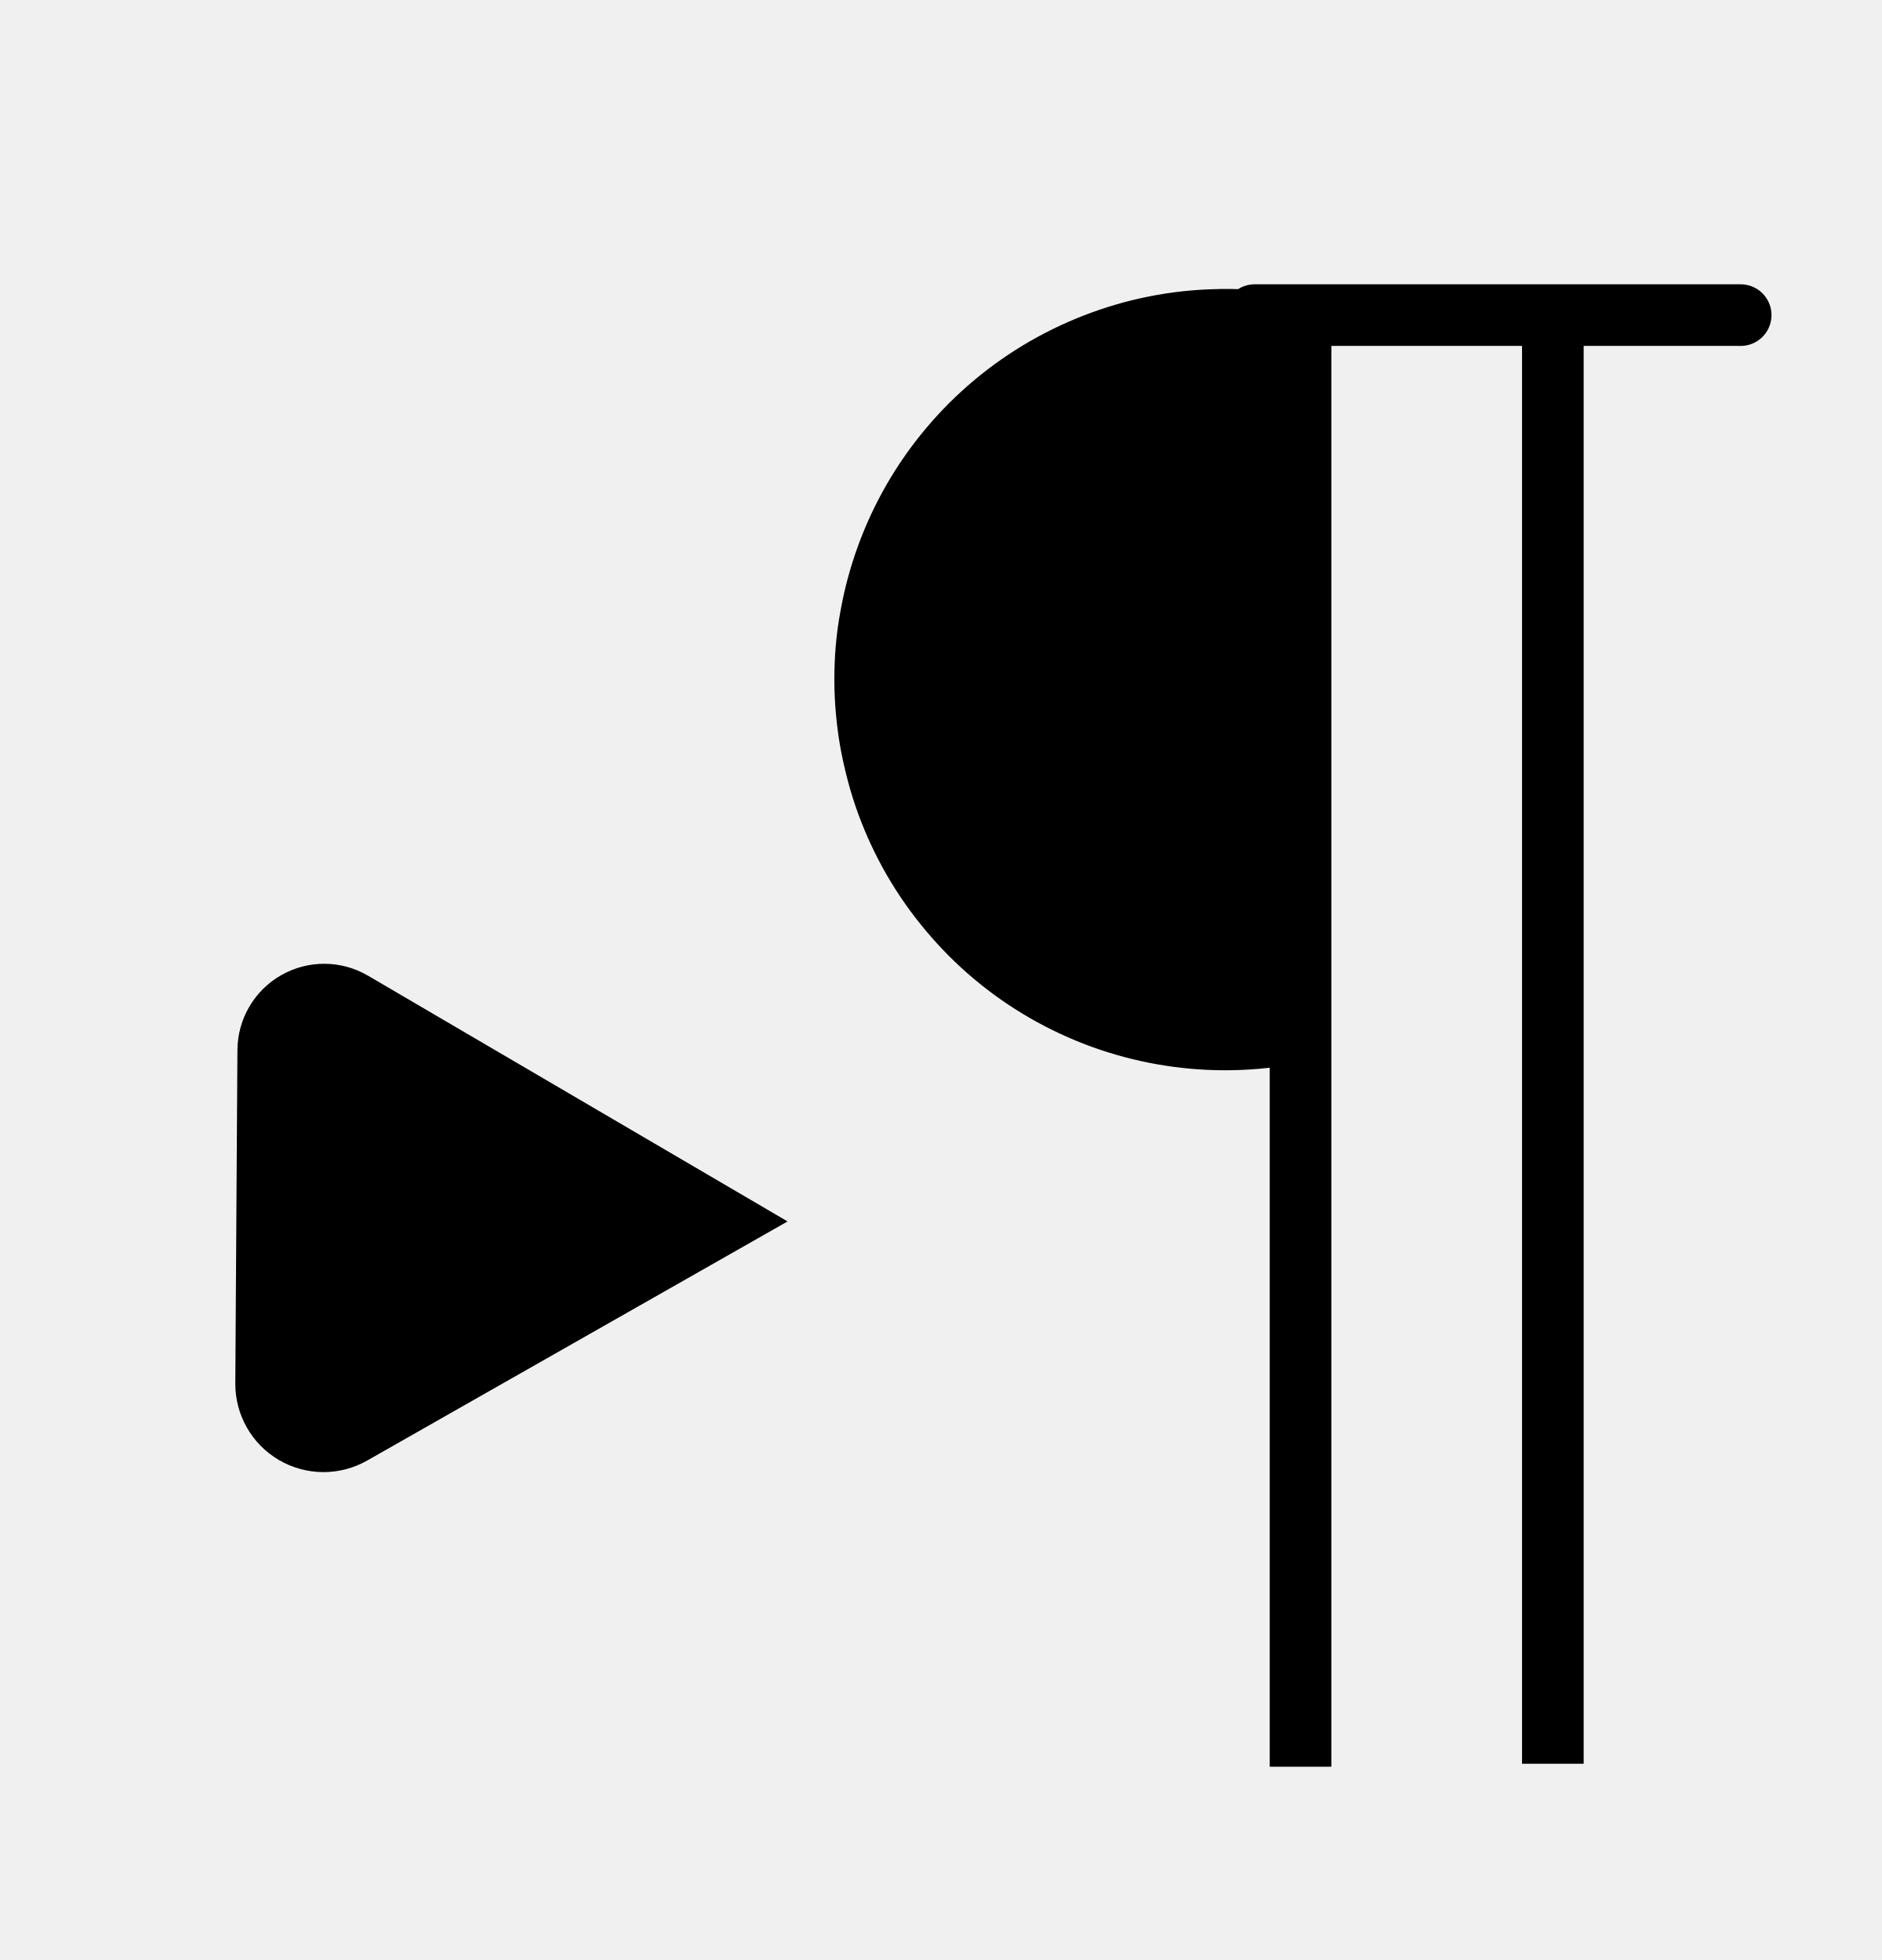
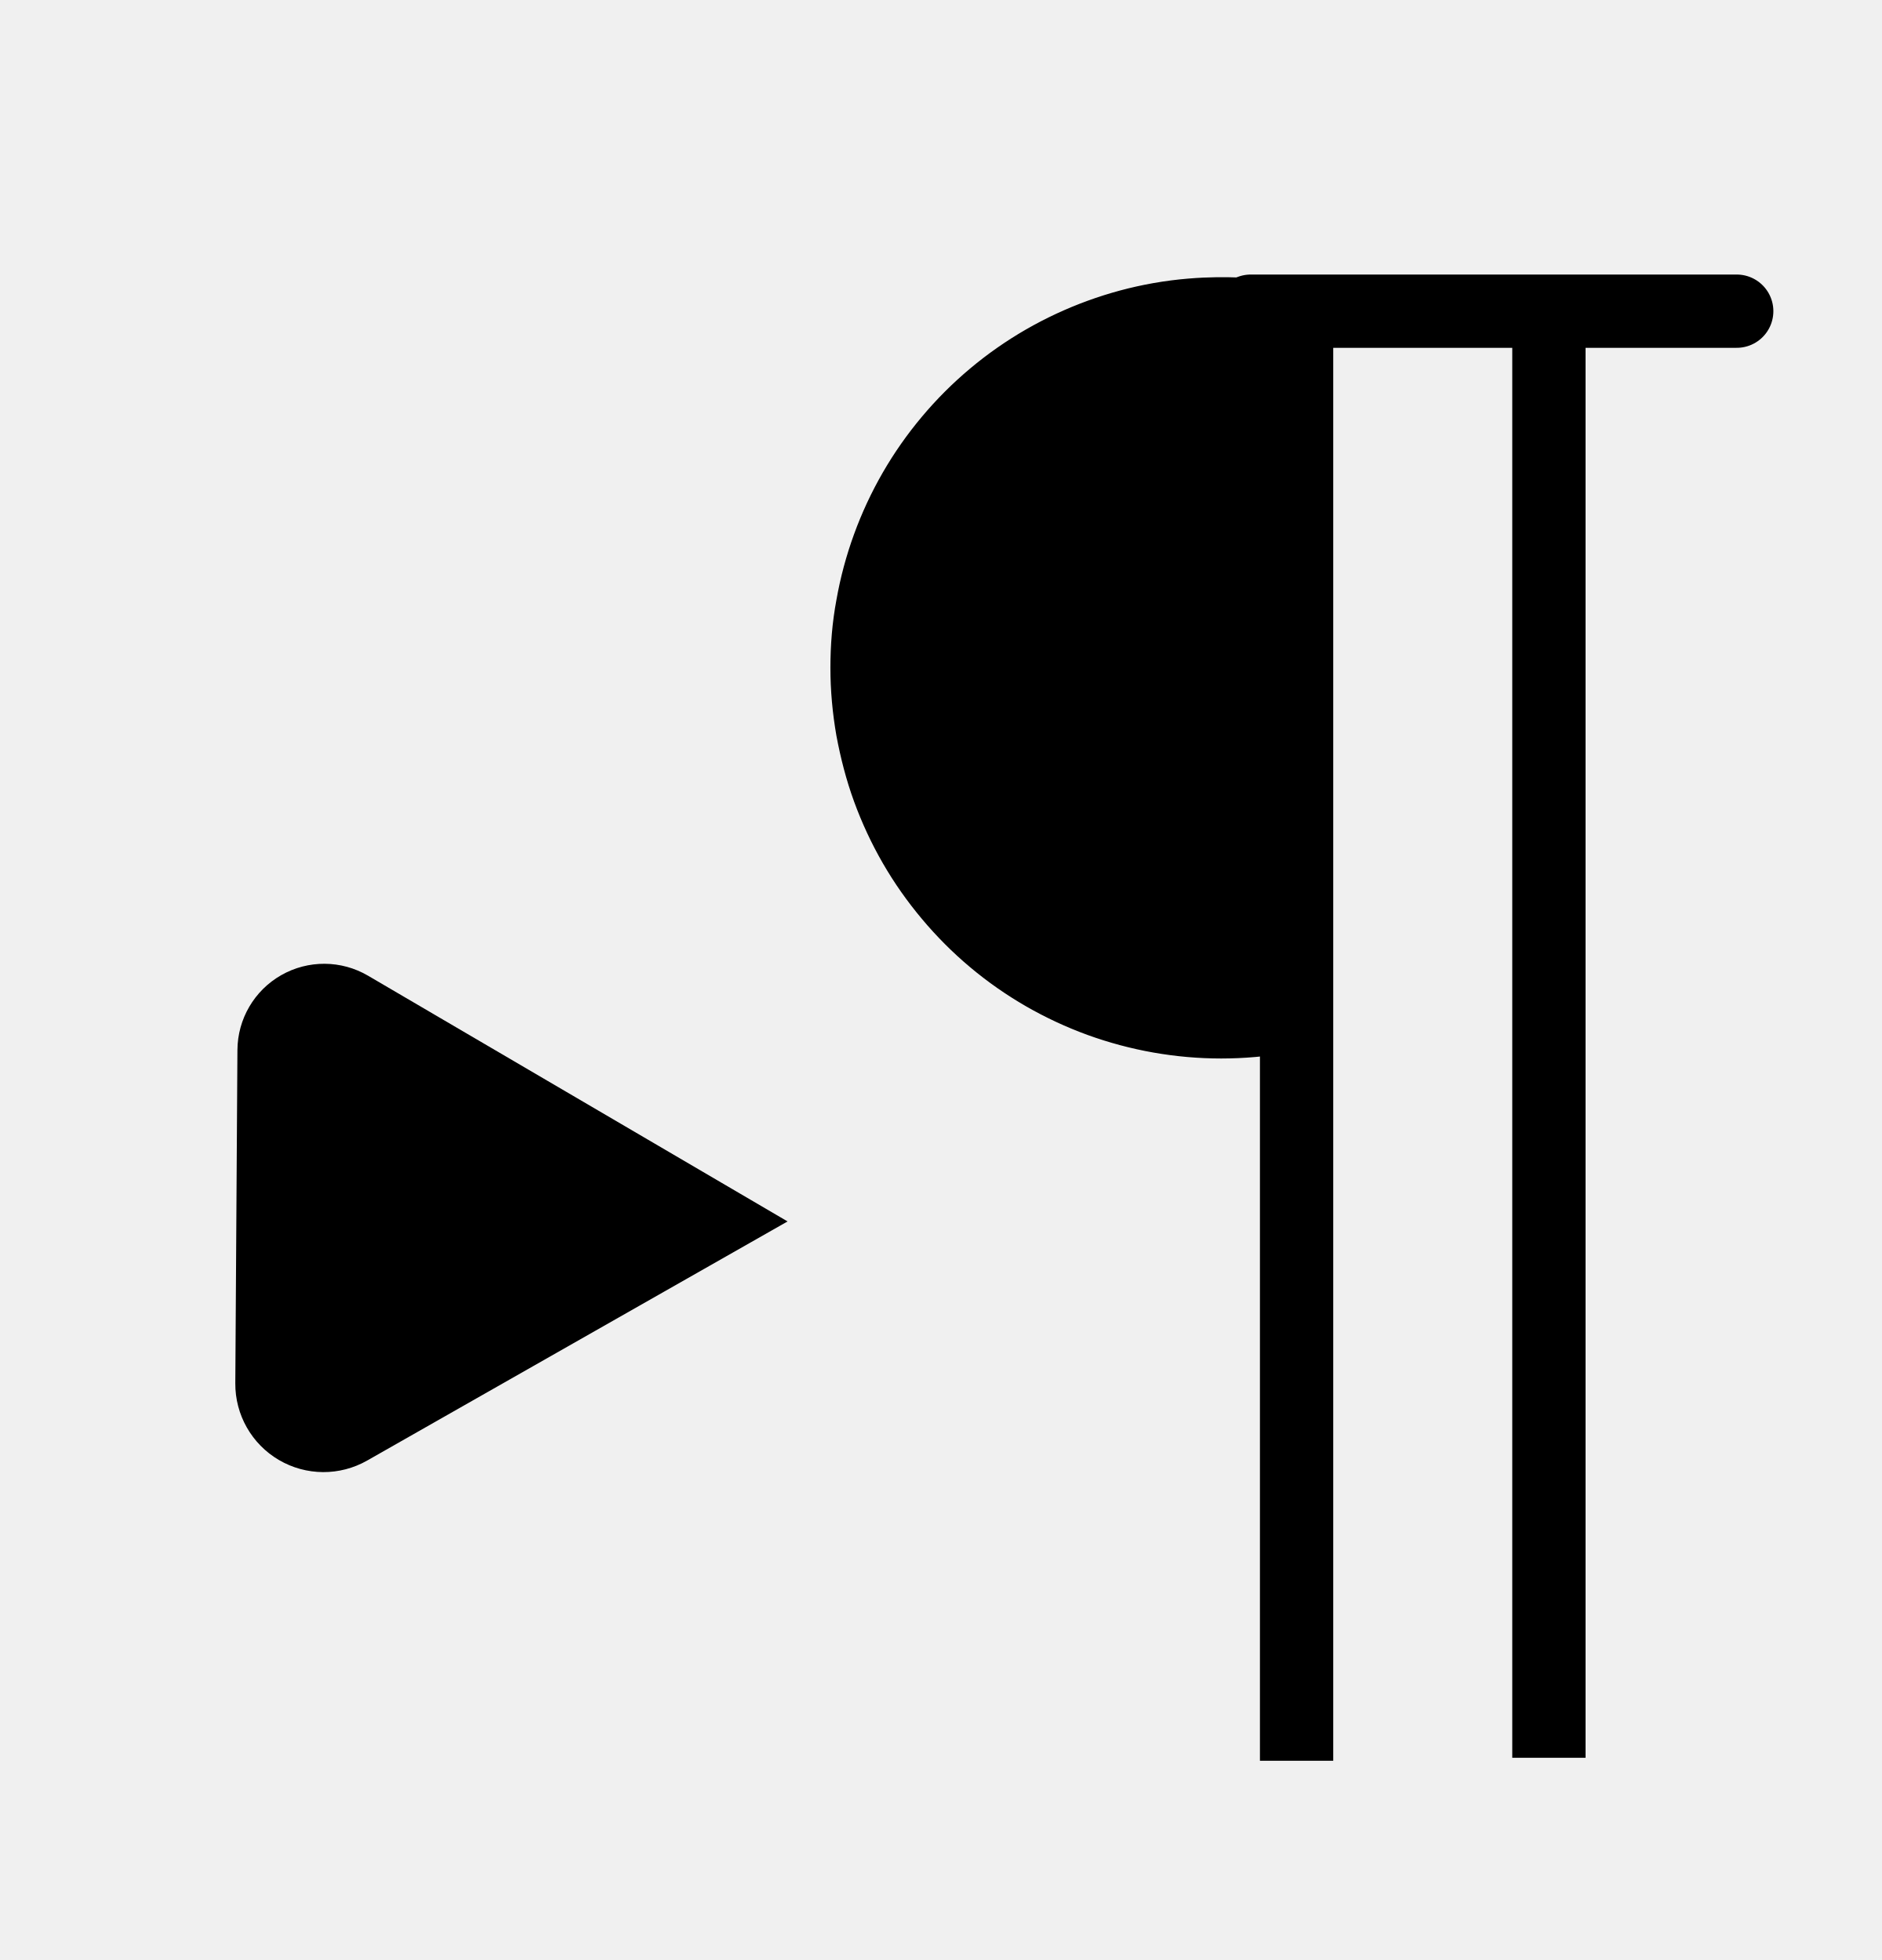
<svg xmlns="http://www.w3.org/2000/svg" width="16.173mm" height="16.849mm" viewBox="0 0 16.173 16.849" version="1.1" id="svg1">
-   <defs id="defs1">
-     </defs>
+   <defs id="defs1" />
  <g id="layer1" transform="translate(-994.6054)">
    <g id="g23-4-3-7-3-2-5-6-0" transform="matrix(0.4237915,0,0,0.4237915,-7949.675,-2097.706)" style="stroke-width:1;stroke-dasharray:none">
      <path style="fill:#000000;fill-opacity:1;stroke:#000000;stroke-width:1;stroke-linecap:square;stroke-dasharray:none;stroke-opacity:1;paint-order:fill markers stroke" id="path30-8-48-4-2-9-6-7-3-8-1-0-6" d="m 1811.493,993.886 -0.043,-6.761 a 1.289,1.289 149.638 0 1 1.927,-1.129 l 7.773,4.422 -7.761,4.547 a 1.259,1.259 29.638 0 1 -1.896,-1.079 z" transform="matrix(1,0,0,-1,19299.201,5965.042)" />
-       <path style="fill:#ffffff;fill-opacity:1;stroke:#000000;stroke-width:0.825;stroke-linecap:square;stroke-linejoin:miter;stroke-dasharray:none;stroke-opacity:1;paint-order:fill markers stroke" d="m 1416.208,876.105 h 18.963" id="path86-6-2-6-9-3-6-8-3-9-9-3-3-9-9-4-8" transform="matrix(0,1.515113,-1.515113,0,22459.152,2810.62)" />
-       <path style="fill:#ffffff;fill-opacity:1;stroke:#000000;stroke-width:0.825;stroke-linecap:square;stroke-linejoin:miter;stroke-dasharray:none;stroke-opacity:1;paint-order:fill markers stroke" d="m 1416.208,876.105 h 18.963" id="path86-6-2-6-9-3-6-9-4-1-9-7-9-7-8-9-7-8" transform="matrix(0,1.515113,-1.515113,0,22464.27,2810.559)" />
-       <path style="fill:#ffffff;fill-opacity:1;stroke:#000000;stroke-width:0.825;stroke-linecap:round;stroke-linejoin:round;stroke-dasharray:none;stroke-opacity:1;paint-order:fill markers stroke" d="m 1418.848,876.105 h 6.505" id="path86-6-2-6-9-3-0-8-5-3-0-5-1-8-9-6-7-0-6-9" transform="matrix(1.515113,0,0,1.515113,18981.11,3628.848)" />
-       <path id="path108-3-6-7-6-6-6-5-0-1-6-2" style="fill:#000000;stroke:#000000;stroke-width:1;stroke-linecap:square;stroke-dasharray:none;paint-order:fill markers stroke" d="m 21131.564,4956.337 c -0.147,-0.027 -0.295,-0.05 -0.444,-0.068 -0.148,-0.018 -0.298,-0.032 -0.447,-0.041 -0.04,0 -0.805,-0.065 -1.736,0.1 v 0 0 c -0.426,0.075 -0.844,0.188 -1.25,0.336 -0.406,0.148 -0.799,0.331 -1.174,0.547 -0.374,0.216 -0.729,0.464 -1.06,0.742 -0.331,0.278 -0.637,0.583 -0.914,0.914 -0.278,0.331 -0.527,0.686 -0.743,1.06 -0.216,0.375 -0.399,0.767 -0.547,1.174 -0.148,0.406 -0.26,0.824 -0.335,1.25 -0.08,0.426 -0.114,0.857 -0.114,1.289 0,0.432 0.04,0.864 0.114,1.289 0.08,0.426 0.187,0.844 0.335,1.25 0.148,0.406 0.331,0.799 0.547,1.174 0.216,0.374 0.465,0.728 0.743,1.059 0.277,0.331 0.583,0.638 0.914,0.916 0.331,0.278 0.686,0.526 1.06,0.742 0.375,0.216 0.768,0.399 1.174,0.547 0.406,0.147 0.824,0.259 1.25,0.334 0.426,0.075 0.857,0.113 1.289,0.113 0.432,-1e-4 0.864,-0.038 1.289,-0.113 0.138,-0.024 -0.04,0.042 0.1,-7.217 -0.119,-7.255 0.07,-7.374 -0.05,-7.396 z" />
+       <path style="fill:#ffffff;fill-opacity:1;stroke:#000000;stroke-width:0.981;stroke-linecap:square;stroke-linejoin:miter;stroke-dasharray:none;stroke-opacity:1;paint-order:fill markers stroke" d="m 1416.419,876.105 h 18.752" id="path86-6-2-6-9-3-6-8-3-9-9-3-3-9-9-4-8" transform="matrix(0,1.515113,-1.515113,0,22459.072,2810.381)" />
+       <path style="fill:#ffffff;fill-opacity:1;stroke:#000000;stroke-width:0.981;stroke-linecap:square;stroke-linejoin:miter;stroke-dasharray:none;stroke-opacity:1;paint-order:fill markers stroke" d="m 1416.471,876.105 h 18.7" id="path86-6-2-6-9-3-6-9-4-1-9-7-9-7-8-9-7-8" transform="matrix(0,1.515113,-1.515113,0,22464.19,2810.32)" />
+       <path style="fill:#ffffff;fill-opacity:1;stroke:#000000;stroke-width:0.981;stroke-linecap:round;stroke-linejoin:round;stroke-dasharray:none;stroke-opacity:1;paint-order:fill markers stroke" d="m 1418.848,876.105 h 6.505" id="path86-6-2-6-9-3-0-8-5-3-0-5-1-8-9-6-7-0-6-9" transform="matrix(1.515113,0,0,1.515113,18981.03,3628.768)" />
+       <path id="path108-3-6-7-6-6-6-5-0-1-6-2" style="fill:#000000;stroke:#000000;stroke-width:1;stroke-linecap:square;stroke-dasharray:none;paint-order:fill markers stroke" d="m 21131.484,4956.098 c -0.147,-0.027 -0.295,-0.05 -0.444,-0.068 -0.148,-0.018 -0.298,-0.032 -0.447,-0.041 -0.04,0 -0.805,-0.065 -1.736,0.1 v 0 0 c -0.426,0.075 -0.844,0.188 -1.25,0.336 -0.406,0.148 -0.799,0.331 -1.174,0.547 -0.374,0.216 -0.729,0.464 -1.06,0.742 -0.331,0.278 -0.637,0.583 -0.914,0.914 -0.278,0.331 -0.527,0.686 -0.743,1.06 -0.216,0.375 -0.399,0.767 -0.547,1.174 -0.148,0.406 -0.26,0.824 -0.335,1.25 -0.08,0.426 -0.114,0.857 -0.114,1.289 0,0.432 0.04,0.864 0.114,1.289 0.08,0.426 0.187,0.844 0.335,1.25 0.148,0.406 0.331,0.799 0.547,1.174 0.216,0.374 0.465,0.728 0.743,1.059 0.277,0.331 0.583,0.638 0.914,0.916 0.331,0.278 0.686,0.526 1.06,0.742 0.375,0.216 0.768,0.399 1.174,0.547 0.406,0.147 0.824,0.259 1.25,0.334 0.426,0.075 0.857,0.113 1.289,0.113 0.432,-1e-4 0.864,-0.038 1.289,-0.113 0.138,-0.024 -0.04,0.042 0.1,-7.217 -0.119,-7.255 0.07,-7.374 -0.05,-7.396 z" />
+       <path style="fill:#ffffff;fill-opacity:1;stroke:#000000;stroke-width:0.981;stroke-linecap:square;stroke-linejoin:miter;stroke-dasharray:none;stroke-opacity:1;paint-order:fill markers stroke" d="m 1416.419,876.105 h 18.752" id="path86-6-2-6-9-3-6-8-3-9-9-3-3-9-9-4-8-8" transform="matrix(0,1.515113,-1.515113,0,22446.731,2862.247)" />
+       <path style="fill:#ffffff;fill-opacity:1;stroke:#000000;stroke-width:0.981;stroke-linecap:square;stroke-linejoin:miter;stroke-dasharray:none;stroke-opacity:1;paint-order:fill markers stroke" d="m 1416.471,876.105 h 18.7" id="path86-6-2-6-9-3-6-9-4-1-9-7-9-7-8-9-7-8-82" transform="matrix(0,1.515113,-1.515113,0,22451.849,2862.186)" />
+       <path style="fill:#ffffff;fill-opacity:1;stroke:#000000;stroke-width:0.981;stroke-linecap:round;stroke-linejoin:round;stroke-dasharray:none;stroke-opacity:1;paint-order:fill markers stroke" d="m 1418.848,876.105 h 6.505" id="path86-6-2-6-9-3-0-8-5-3-0-5-1-8-9-6-7-0-6-9-9" transform="matrix(1.515113,0,0,1.515113,18968.689,3680.634)" />
+       <path id="path108-3-6-7-6-6-6-5-0-1-6-2-1" style="fill:#000000;stroke:#000000;stroke-width:1;stroke-linecap:square;stroke-dasharray:none;paint-order:fill markers stroke" d="m 21119.143,5007.964 c -0.147,-0.027 -0.295,-0.05 -0.444,-0.068 -0.148,-0.018 -0.298,-0.032 -0.447,-0.041 -0.04,0 -0.805,-0.065 -1.736,0.1 v 0 0 c -0.426,0.075 -0.844,0.188 -1.25,0.336 -0.406,0.148 -0.799,0.331 -1.174,0.547 -0.374,0.216 -0.729,0.464 -1.06,0.742 -0.331,0.278 -0.637,0.583 -0.914,0.914 -0.278,0.331 -0.527,0.686 -0.743,1.06 -0.216,0.375 -0.399,0.767 -0.547,1.174 -0.148,0.406 -0.26,0.824 -0.335,1.25 -0.08,0.426 -0.114,0.857 -0.114,1.289 0,0.432 0.04,0.864 0.114,1.289 0.08,0.426 0.187,0.844 0.335,1.25 0.148,0.406 0.331,0.799 0.547,1.174 0.216,0.374 0.465,0.728 0.743,1.059 0.277,0.331 0.583,0.638 0.914,0.916 0.331,0.278 0.686,0.526 1.06,0.742 0.375,0.216 0.768,0.399 1.174,0.547 0.406,0.147 0.824,0.259 1.25,0.334 0.426,0.075 0.857,0.113 1.289,0.113 0.432,-10e-5 0.864,-0.038 1.289,-0.113 0.138,-0.024 -0.04,0.042 0.1,-7.217 -0.119,-7.255 0.07,-7.374 -0.05,-7.396 z" />
    </g>
  </g>
</svg>
